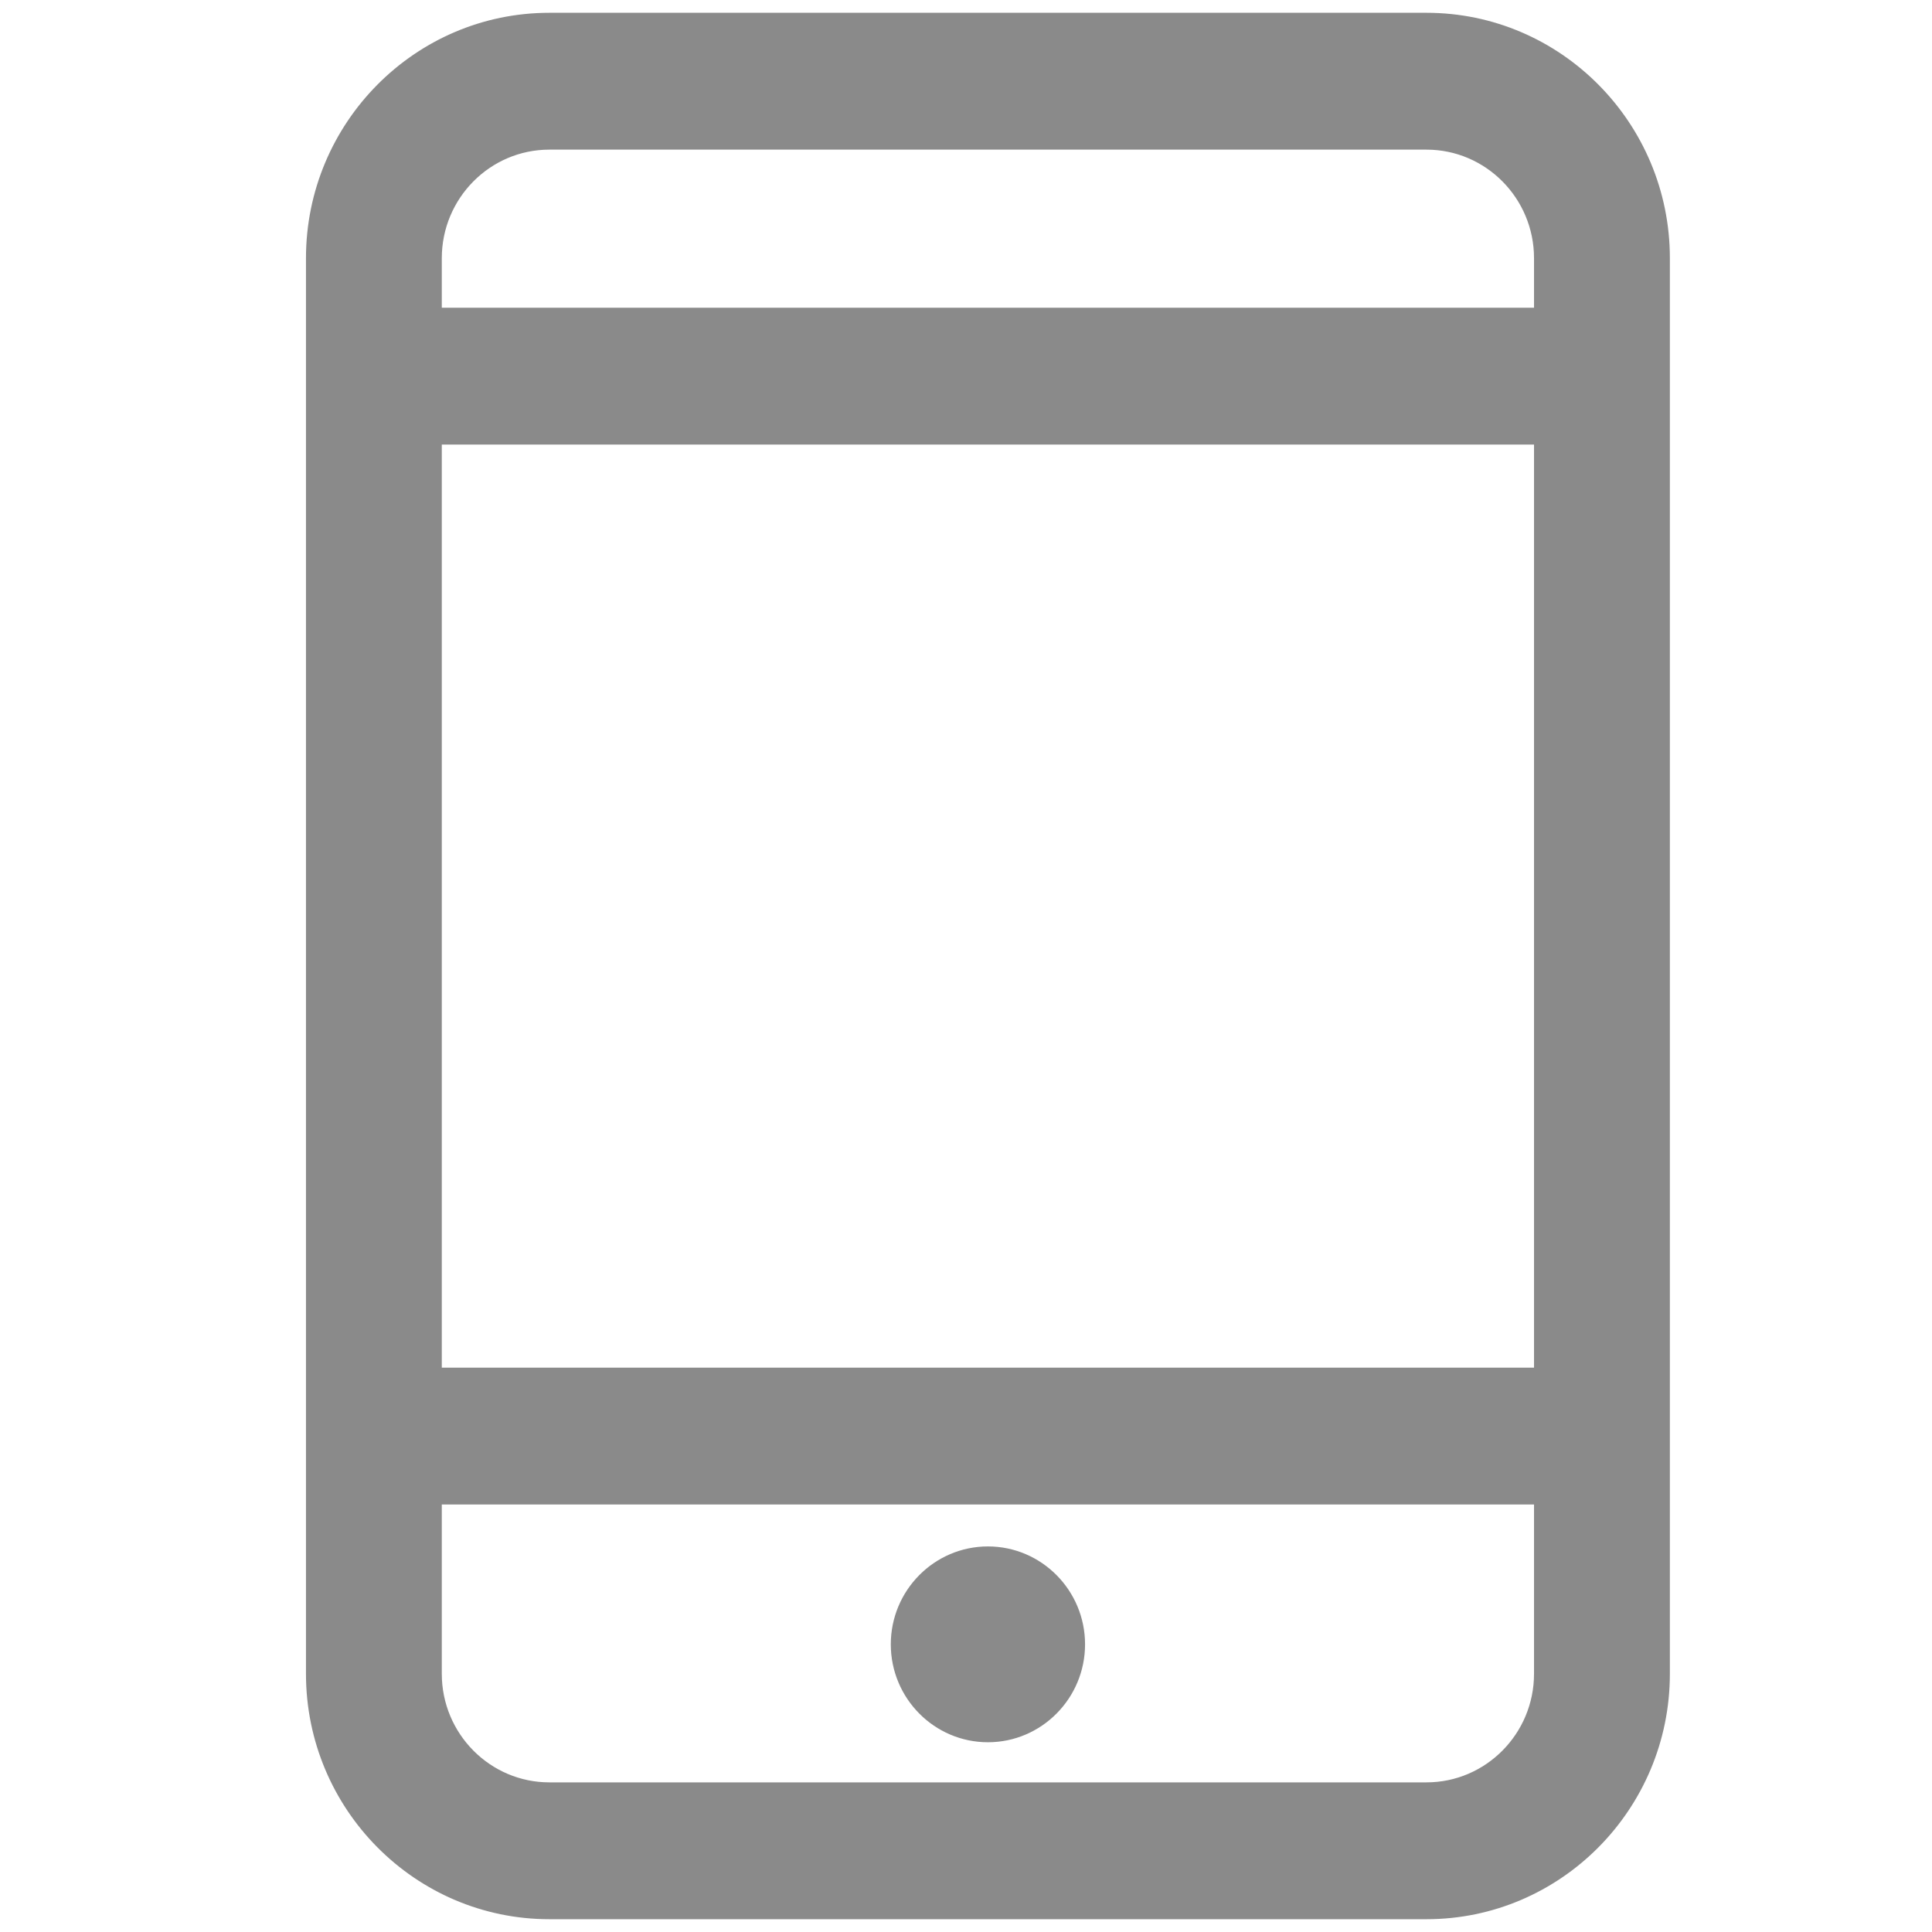
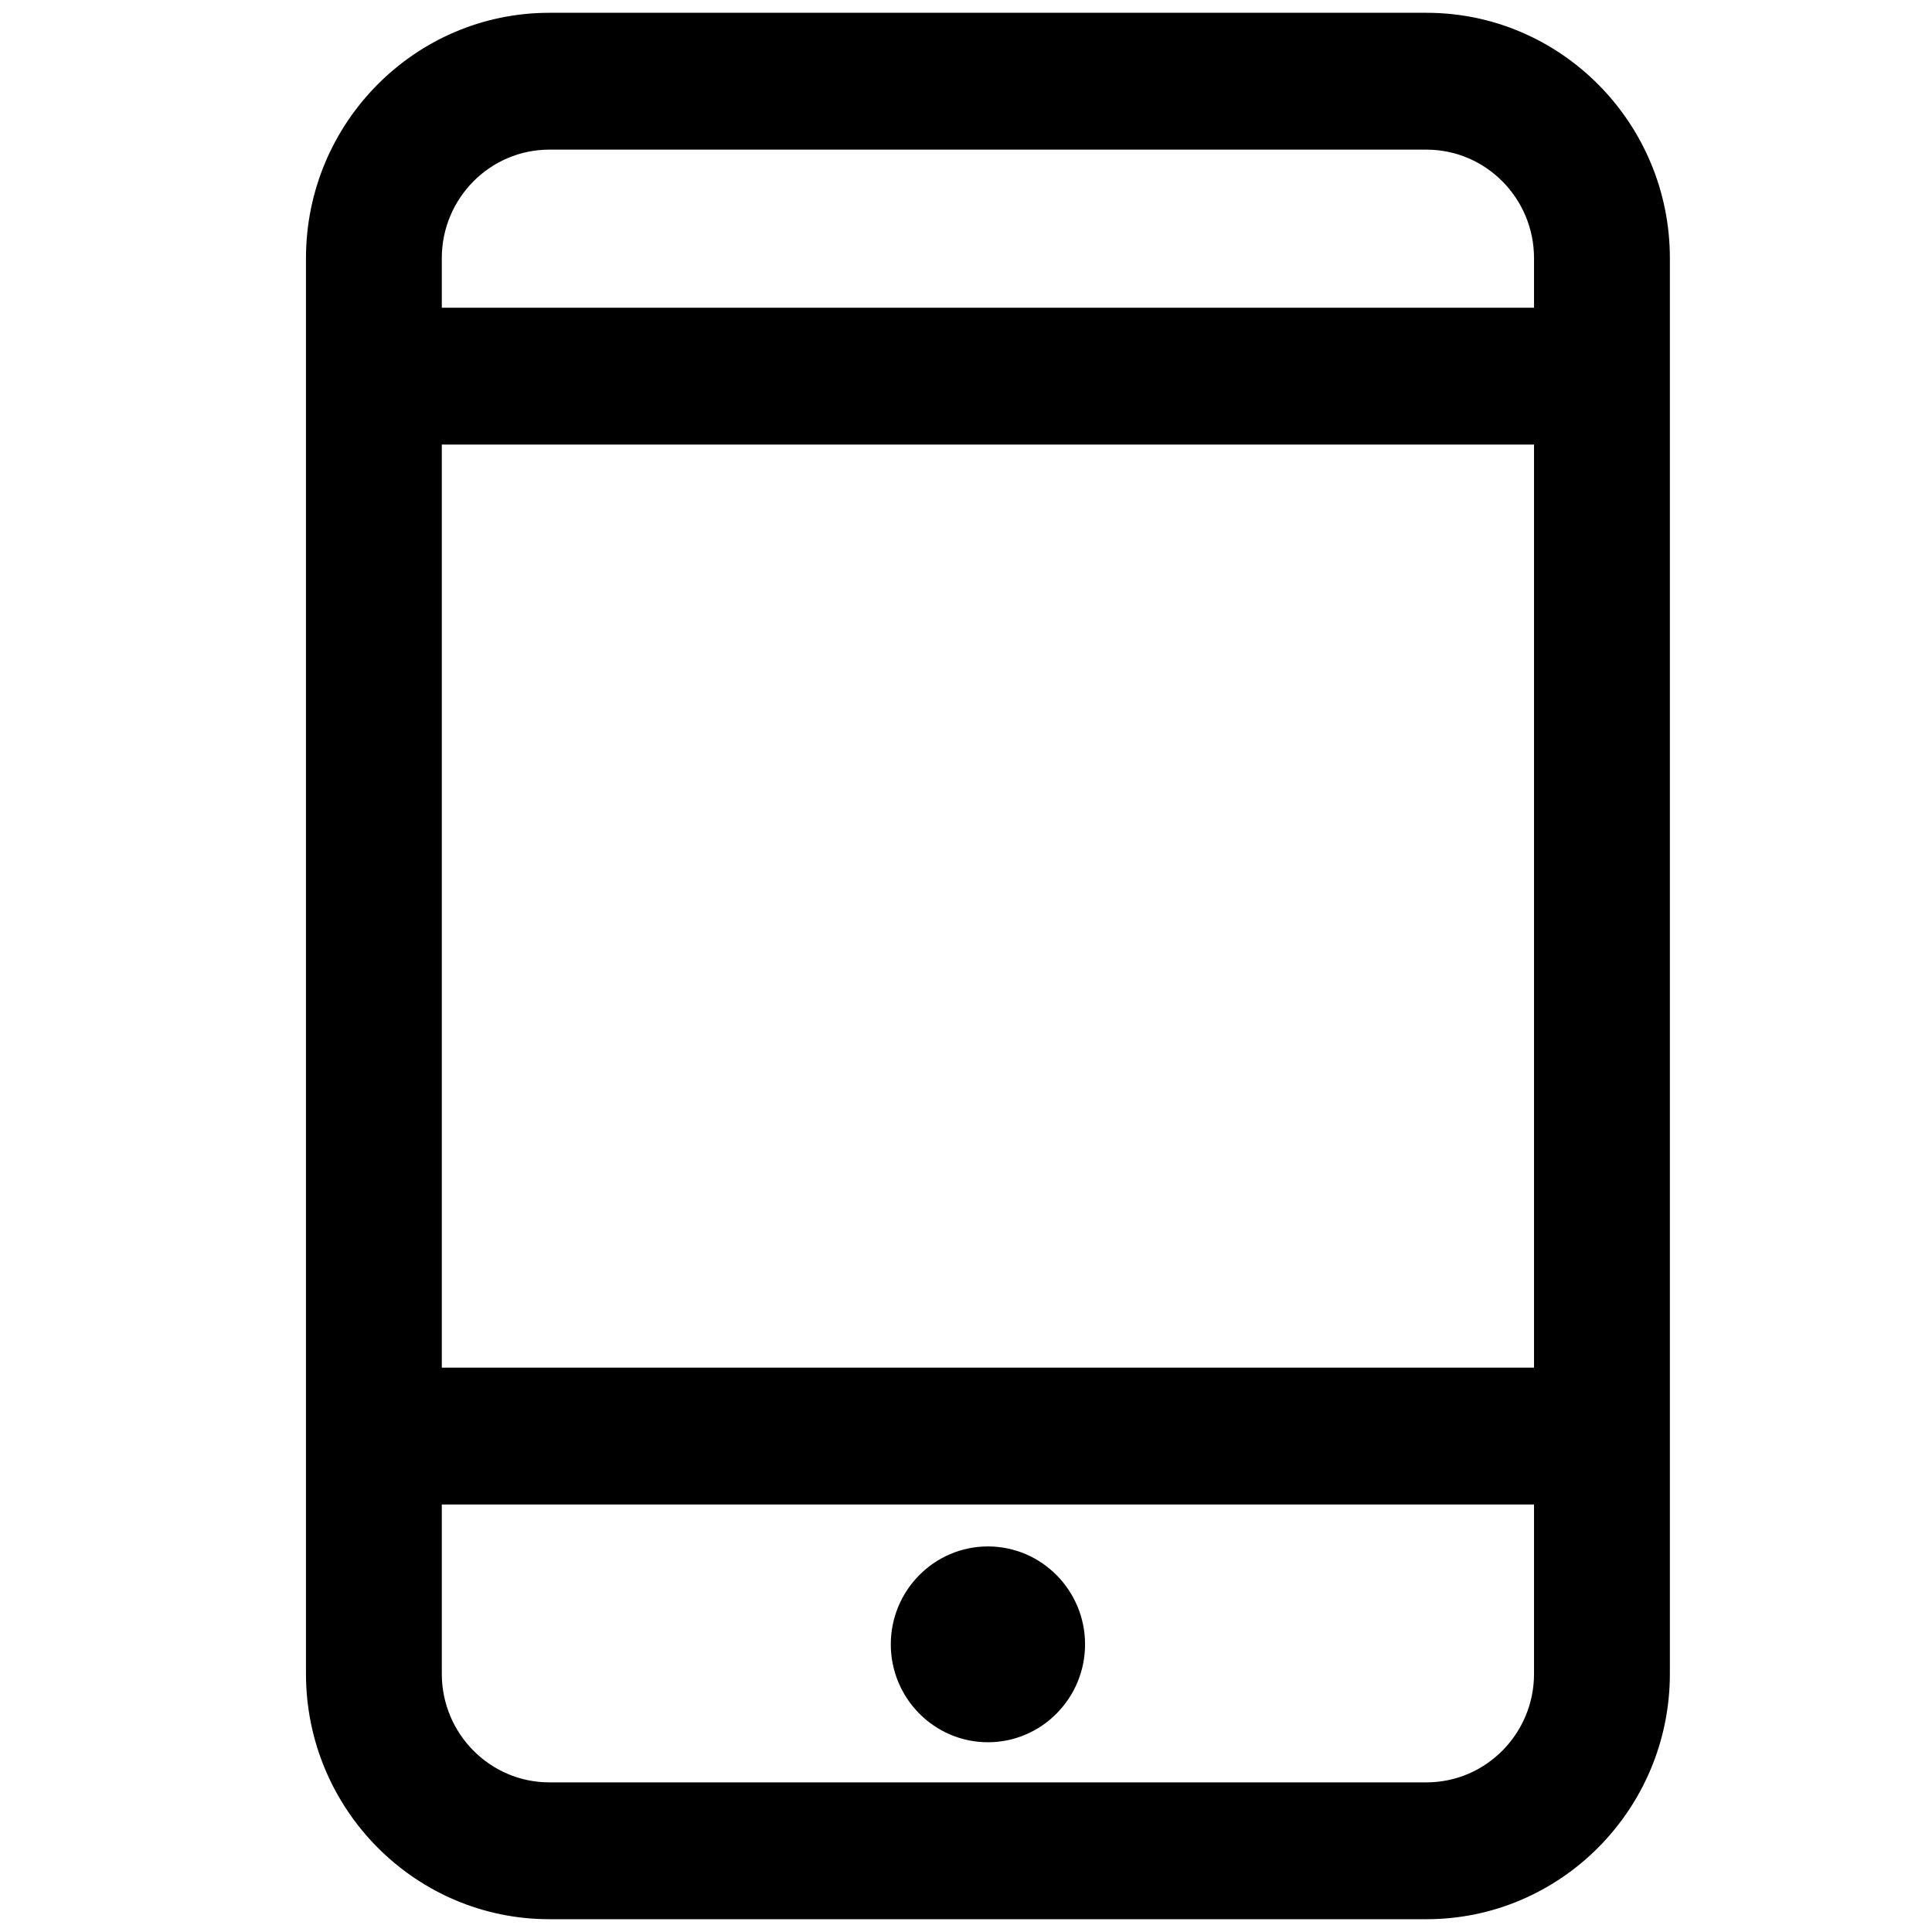
- <svg xmlns="http://www.w3.org/2000/svg" width="200" height="200" class="icon" p-id="1989" t="1554009861477" version="1.1" viewBox="0 0 1024 1024">
+ <svg xmlns="http://www.w3.org/2000/svg" width="200" height="200" class="icon" viewBox="0 0 1024 1024">
  <defs>
-     <style type="text/css" />
+     <style />
  </defs>
-   <path fill="#8a8a8a" d="M756.081 1012.218 291.154 1012.218c-68.473 0-123.982-55.975-123.982-125.054L167.172 136.836c0-69.078 55.512-125.054 123.982-125.054l464.928 0c68.474 0 123.984 55.975 123.984 125.054l0 750.328C880.066 956.242 824.555 1012.218 756.081 1012.218L756.081 1012.218zM818.062 136.836c0-34.516-27.751-62.526-61.98-62.526L291.154 74.31c-34.228 0-61.991 28.01-61.991 62.526l0 31.268 588.899 0L818.062 136.836 818.062 136.836zM818.062 230.63 229.163 230.63l0 499.242 588.899 0L818.062 230.63 818.062 230.63zM818.062 792.398 229.163 792.398l0 94.766c0 34.54 27.765 62.526 61.991 62.526l464.928 0c34.229 0 61.98-27.986 61.98-62.526L818.062 792.398 818.062 792.398zM523.623 918.429c-25.668 0-46.482-20.993-46.482-46.896 0-25.903 20.816-46.895 46.482-46.895 25.664 0 46.477 20.993 46.477 46.895S549.287 918.429 523.623 918.429L523.623 918.429z" p-id="1990" />
-   <path fill="#8a8a8a" d="M756.081 1017.218 291.154 1017.218c-71.121 0-128.982-58.342-128.982-130.054L162.172 136.836c0-71.712 57.861-130.054 128.982-130.054l464.928 0c71.122 0 128.984 58.342 128.984 130.054l0 750.328C885.066 958.876 827.204 1017.218 756.081 1017.218zM291.154 16.783c-65.607 0-118.982 53.856-118.982 120.054l0 750.328c0 66.198 53.375 120.054 118.982 120.054l464.927 0c65.608 0 118.985-53.855 118.985-120.054L875.066 136.836c0-66.198-53.376-120.054-118.984-120.054L291.154 16.782zM756.082 954.69 291.154 954.69c-36.939 0-66.991-30.292-66.991-67.526l0-99.766 598.899 0 0.001 99.766C823.063 924.398 793.016 954.69 756.082 954.69zM234.163 797.398l0 89.766c0 31.72 25.566 57.526 56.991 57.526l464.928 0c31.419 0 56.98-25.807 56.98-57.526l0-89.766L234.163 797.398zM523.623 923.429c-28.387 0-51.482-23.28-51.482-51.896s23.096-51.895 51.482-51.895c28.385 0 51.477 23.279 51.477 51.895S552.008 923.429 523.623 923.429zM523.623 829.639c-22.873 0-41.482 18.794-41.482 41.895 0 23.102 18.609 41.896 41.482 41.896 22.871 0 41.477-18.794 41.477-41.896C565.1 848.433 546.494 829.639 523.623 829.639zM823.062 734.872 224.163 734.872 224.163 225.63l598.899 0L823.062 734.872zM234.163 724.872l578.899 0L813.062 235.63 234.163 235.63 234.163 724.872zM823.062 173.104 224.163 173.104l0-36.268c0-37.234 30.052-67.526 66.991-67.526l464.927 0c36.934 0 66.98 30.292 66.98 67.526L823.061 173.104zM234.163 163.104l578.899 0 0-26.268c0-31.72-25.562-57.526-56.98-57.526L291.154 79.31c-31.425 0-56.991 25.806-56.991 57.526L234.163 163.104z" p-id="1991" />
+   <path d="M756.081 1012.218H291.154c-68.473 0-123.982-55.975-123.982-125.054V136.836c0-69.078 55.512-125.054 123.982-125.054h464.928c68.474 0 123.984 55.975 123.984 125.054v750.328c0 69.078-55.511 125.054-123.985 125.054zm61.981-875.382c0-34.516-27.751-62.526-61.98-62.526H291.154c-34.228 0-61.991 28.01-61.991 62.526v31.268h588.899v-31.268zm0 93.794H229.163v499.242h588.899V230.63zm0 561.768H229.163v94.766c0 34.54 27.765 62.526 61.991 62.526h464.928c34.229 0 61.98-27.986 61.98-62.526v-94.766zM523.623 918.429c-25.668 0-46.482-20.993-46.482-46.896 0-25.903 20.816-46.895 46.482-46.895 25.664 0 46.477 20.993 46.477 46.895s-20.813 46.896-46.477 46.896z" />
+   <path d="M756.081 1017.218H291.154c-71.121 0-128.982-58.342-128.982-130.054V136.836c0-71.712 57.861-130.054 128.982-130.054h464.928c71.122 0 128.984 58.342 128.984 130.054v750.328c0 71.712-57.862 130.054-128.985 130.054zM291.154 16.783c-65.607 0-118.982 53.856-118.982 120.054v750.328c0 66.198 53.375 120.054 118.982 120.054h464.927c65.608 0 118.985-53.855 118.985-120.054V136.836c0-66.198-53.376-120.054-118.984-120.054H291.154zM756.082 954.69H291.154c-36.939 0-66.991-30.292-66.991-67.526v-99.766h598.899l.001 99.766c0 37.234-30.047 67.526-66.981 67.526zM234.163 797.398v89.766c0 31.72 25.566 57.526 56.991 57.526h464.928c31.419 0 56.98-25.807 56.98-57.526v-89.766H234.163zm289.46 126.031c-28.387 0-51.482-23.28-51.482-51.896s23.096-51.895 51.482-51.895c28.385 0 51.477 23.279 51.477 51.895s-23.092 51.896-51.477 51.896zm0-93.79c-22.873 0-41.482 18.794-41.482 41.895 0 23.102 18.609 41.896 41.482 41.896 22.871 0 41.477-18.794 41.477-41.896 0-23.101-18.606-41.895-41.477-41.895zm299.439-94.767H224.163V225.63h598.899v509.242zm-588.899-10h578.899V235.63H234.163v489.242zm588.899-551.768H224.163v-36.268c0-37.234 30.052-67.526 66.991-67.526h464.927c36.934 0 66.98 30.292 66.98 67.526v36.268zm-588.899-10h578.899v-26.268c0-31.72-25.562-57.526-56.98-57.526H291.154c-31.425 0-56.991 25.806-56.991 57.526v26.268z" />
</svg>
